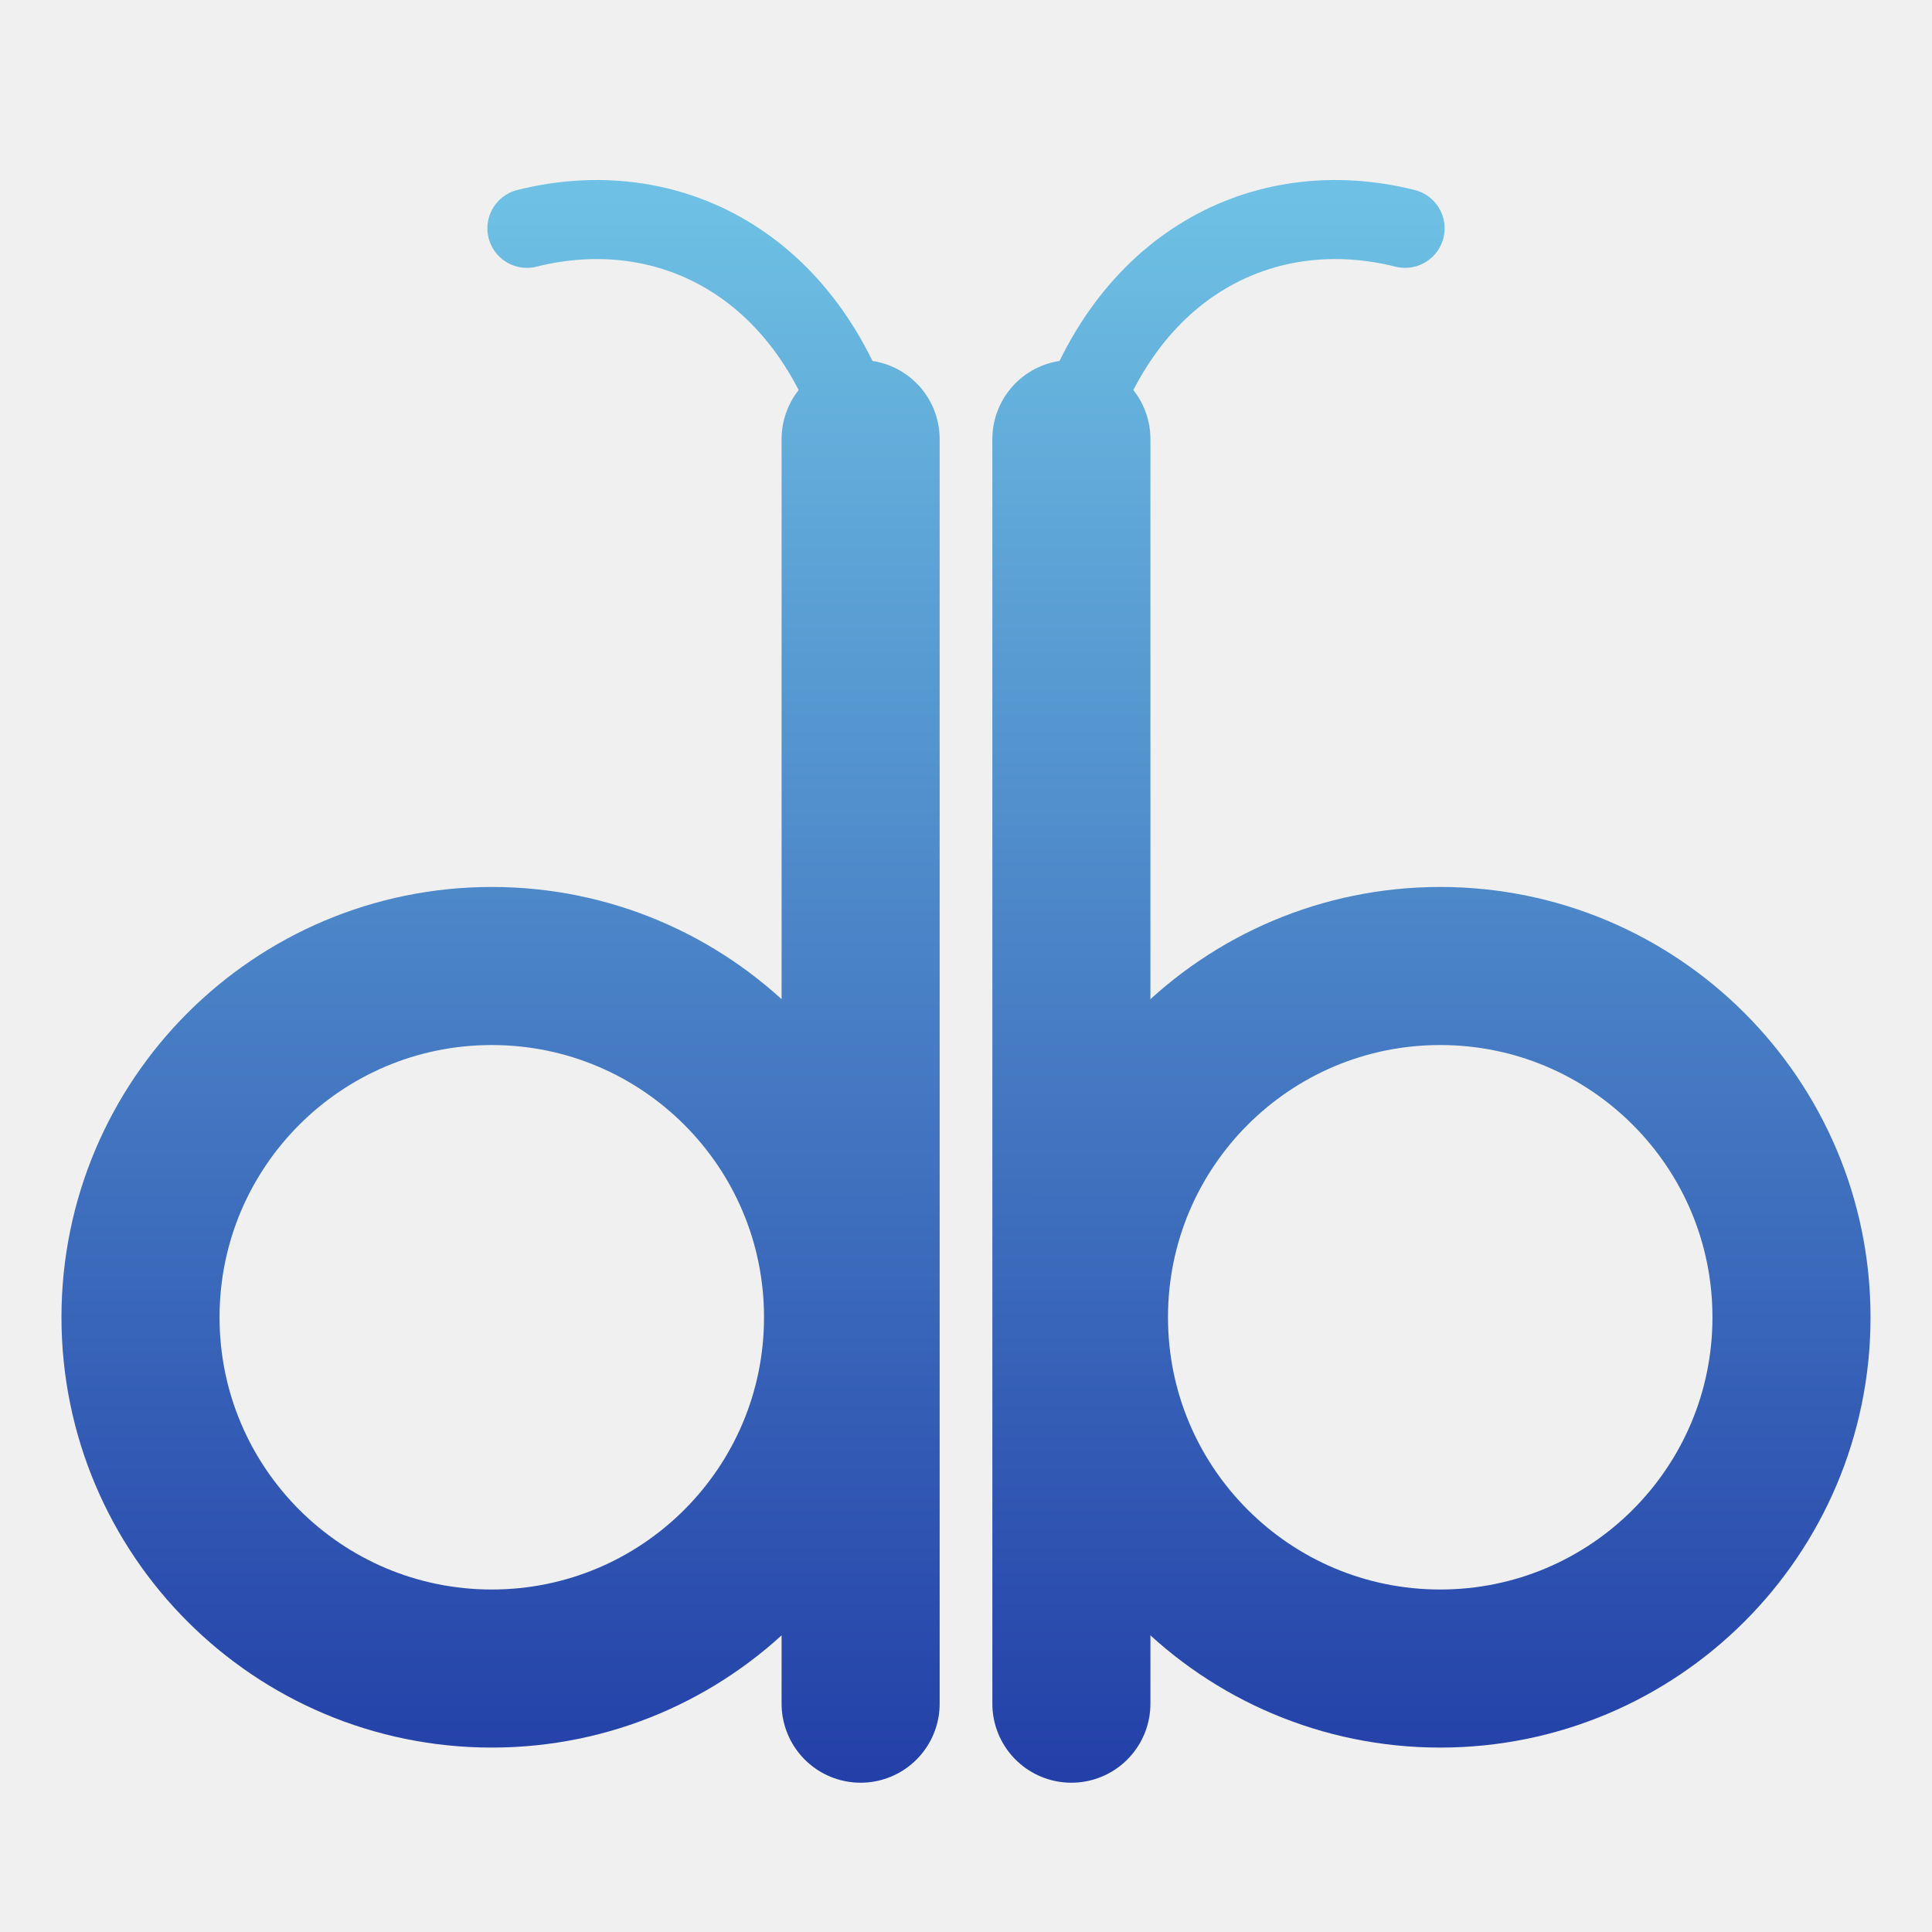
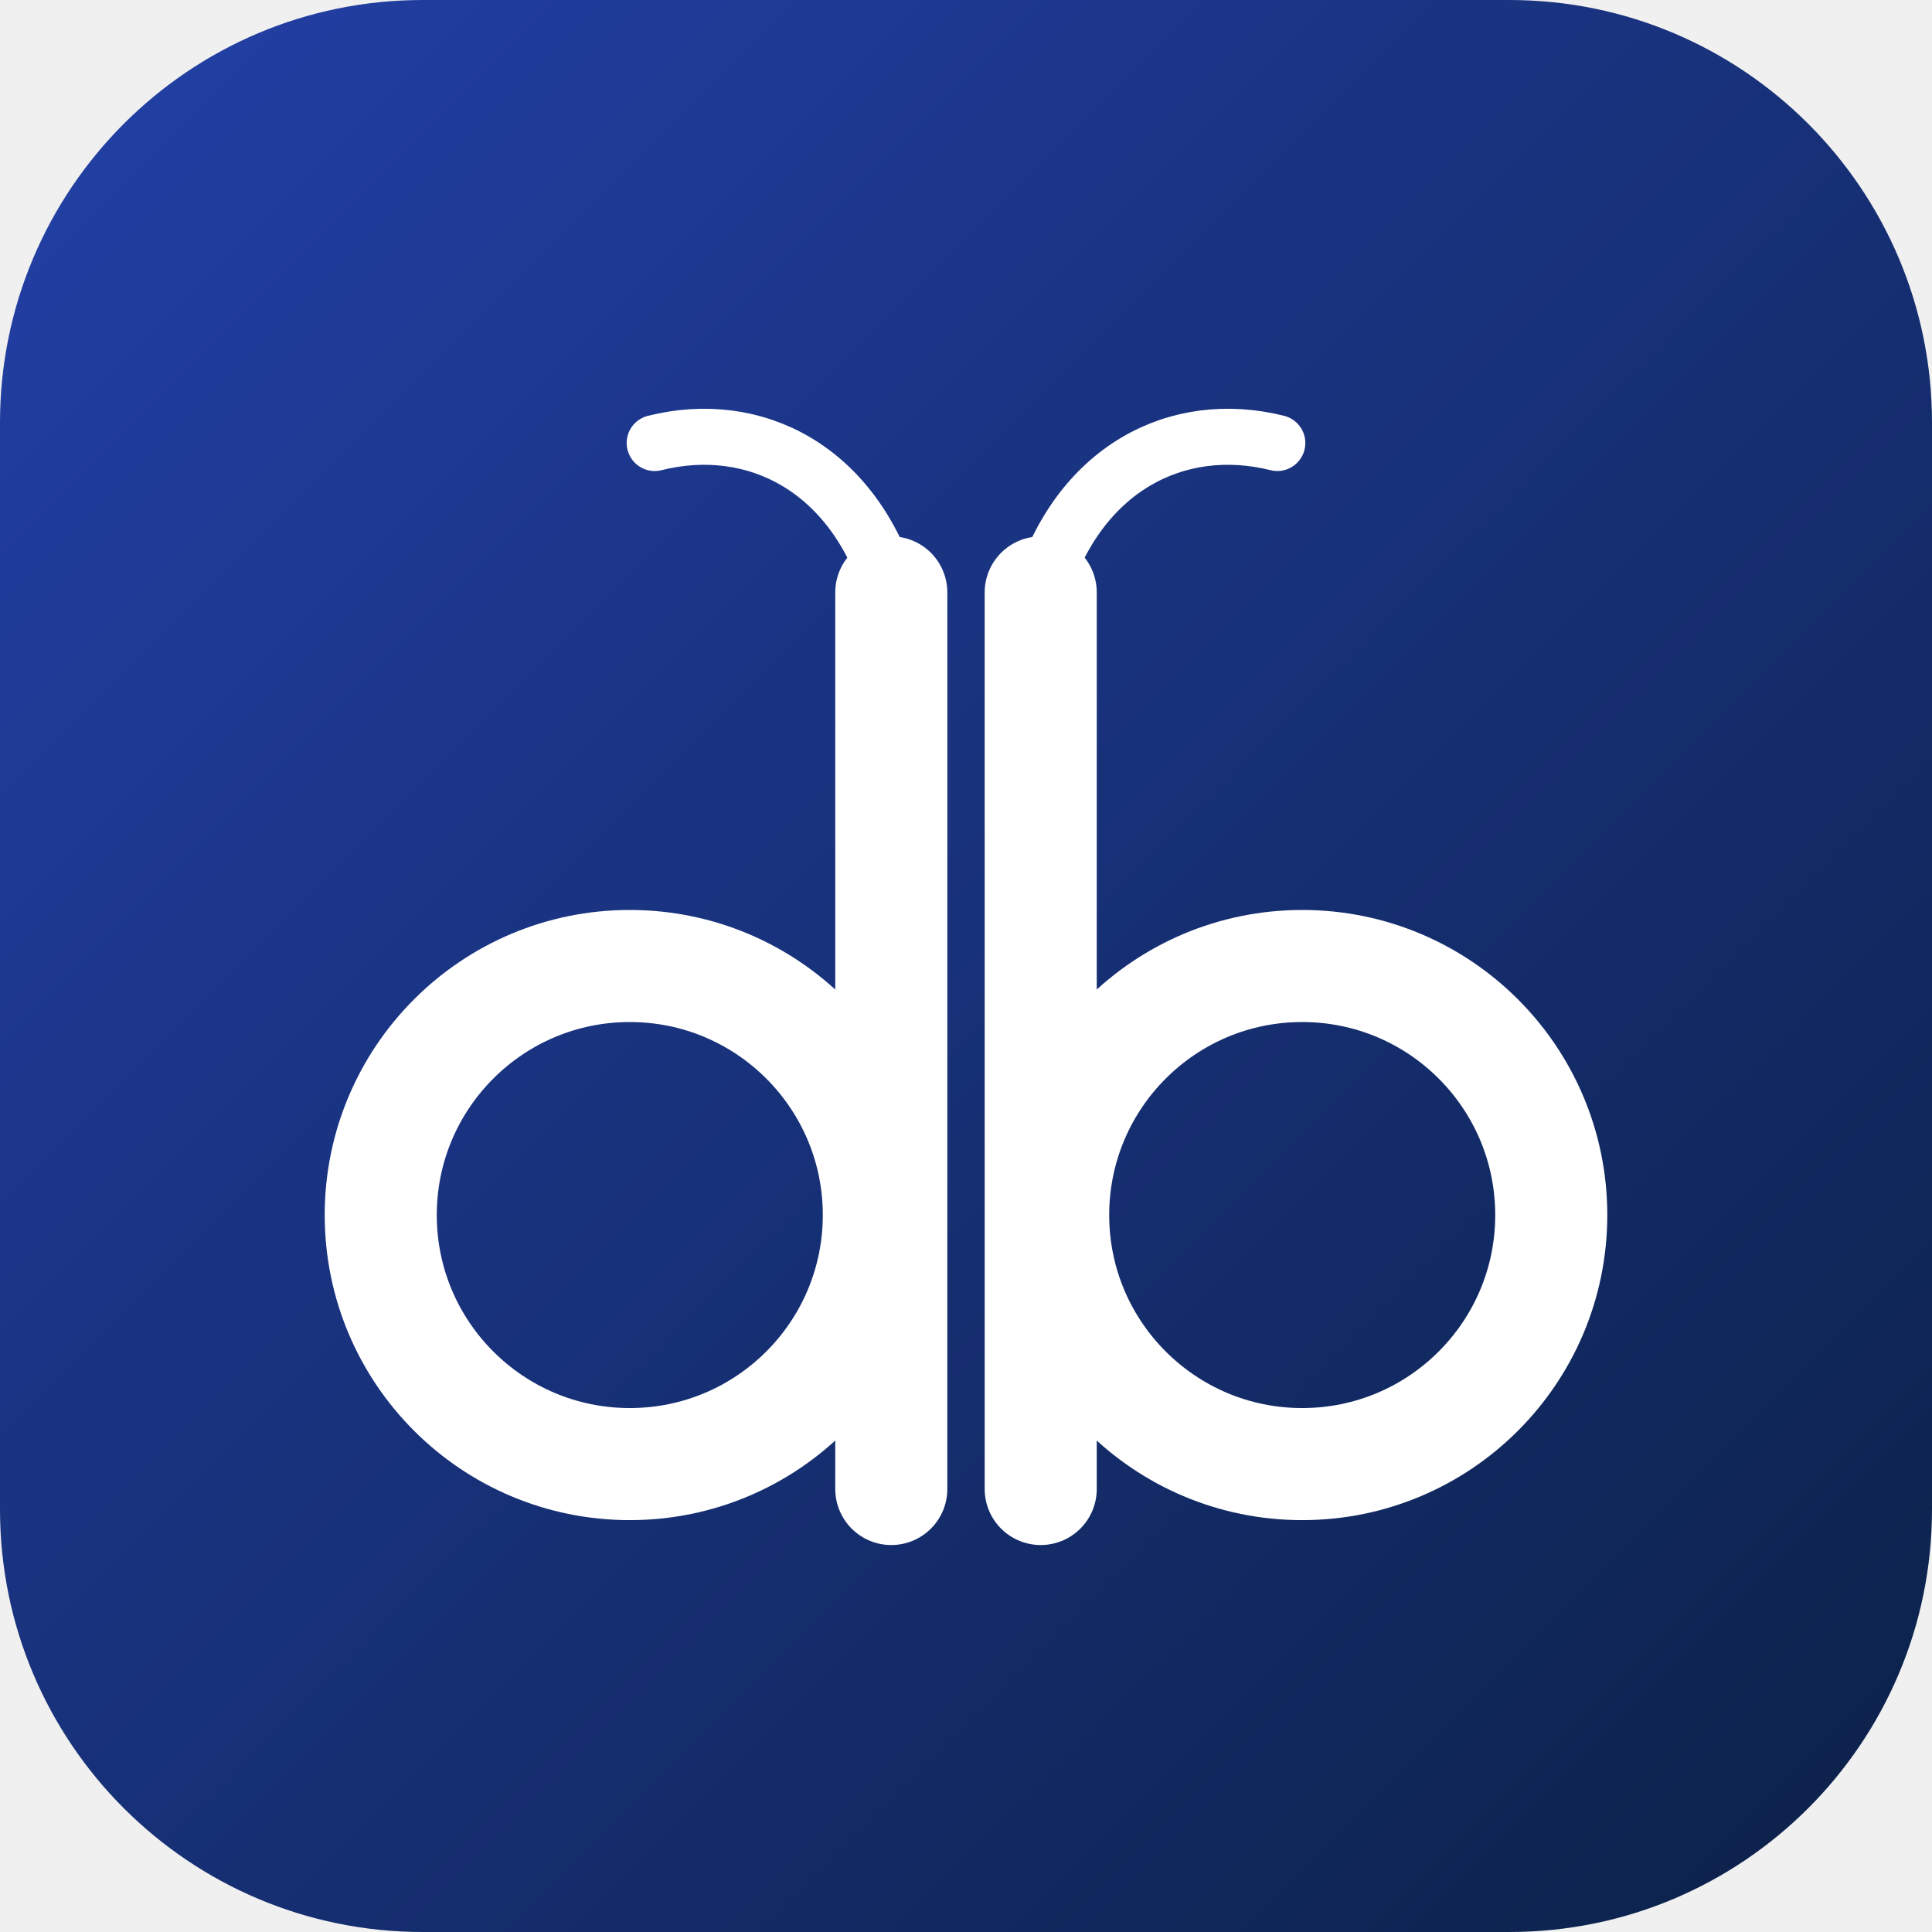
- <svg xmlns="http://www.w3.org/2000/svg" viewBox="2 -1 110 110" role="img" aria-label="BluBeauty">
+ <svg xmlns="http://www.w3.org/2000/svg" viewBox="0 0 512 512" role="img" aria-label="BluBeauty">
  <defs>
-     <linearGradient id="bb" gradientUnits="userSpaceOnUse" x1="0" y1="10" x2="0" y2="100">
-       <stop offset="0" stop-color="#6ec1e4" />
-       <stop offset="1" stop-color="#2340a8" />
+     <linearGradient id="bg" x1="0" y1="0" x2="1" y2="1">
+       <stop offset="0" stop-color="#2340a8" />
+       <stop offset="1" stop-color="#0b2147" />
    </linearGradient>
  </defs>
-   <g fill="none" stroke="url(#bb)" stroke-width="9" stroke-linecap="round">
-     <path d="M51 24V96" />
-     <path d="M63 24V96" />
-     <circle cx="84" cy="74" r="20" />
-     <circle cx="30" cy="74" r="20" />
-     <path d="M63 24C66 14 74 10 82 12" stroke-width="4.5" />
-     <path d="M51 24C48 14 40 10 32 12" stroke-width="4.5" />
+   <g transform="translate(0 0) scale(1)">
+     <rect width="512" height="512" rx="112" fill="url(#bg)" />
+     <g transform="translate(256 256) scale(3.3) translate(-57 -54)">
+       <g fill="none" stroke="#FFFFFF" stroke-width="9" stroke-linecap="round">
+         <path d="M51 24V96" />
+         <path d="M63 24V96" />
+         <circle cx="84" cy="74" r="20" />
+         <circle cx="30" cy="74" r="20" />
+         <path d="M63 24C66 14 74 10 82 12" stroke-width="4.5" />
+         <path d="M51 24C48 14 40 10 32 12" stroke-width="4.5" />
+       </g>
+     </g>
  </g>
</svg>
